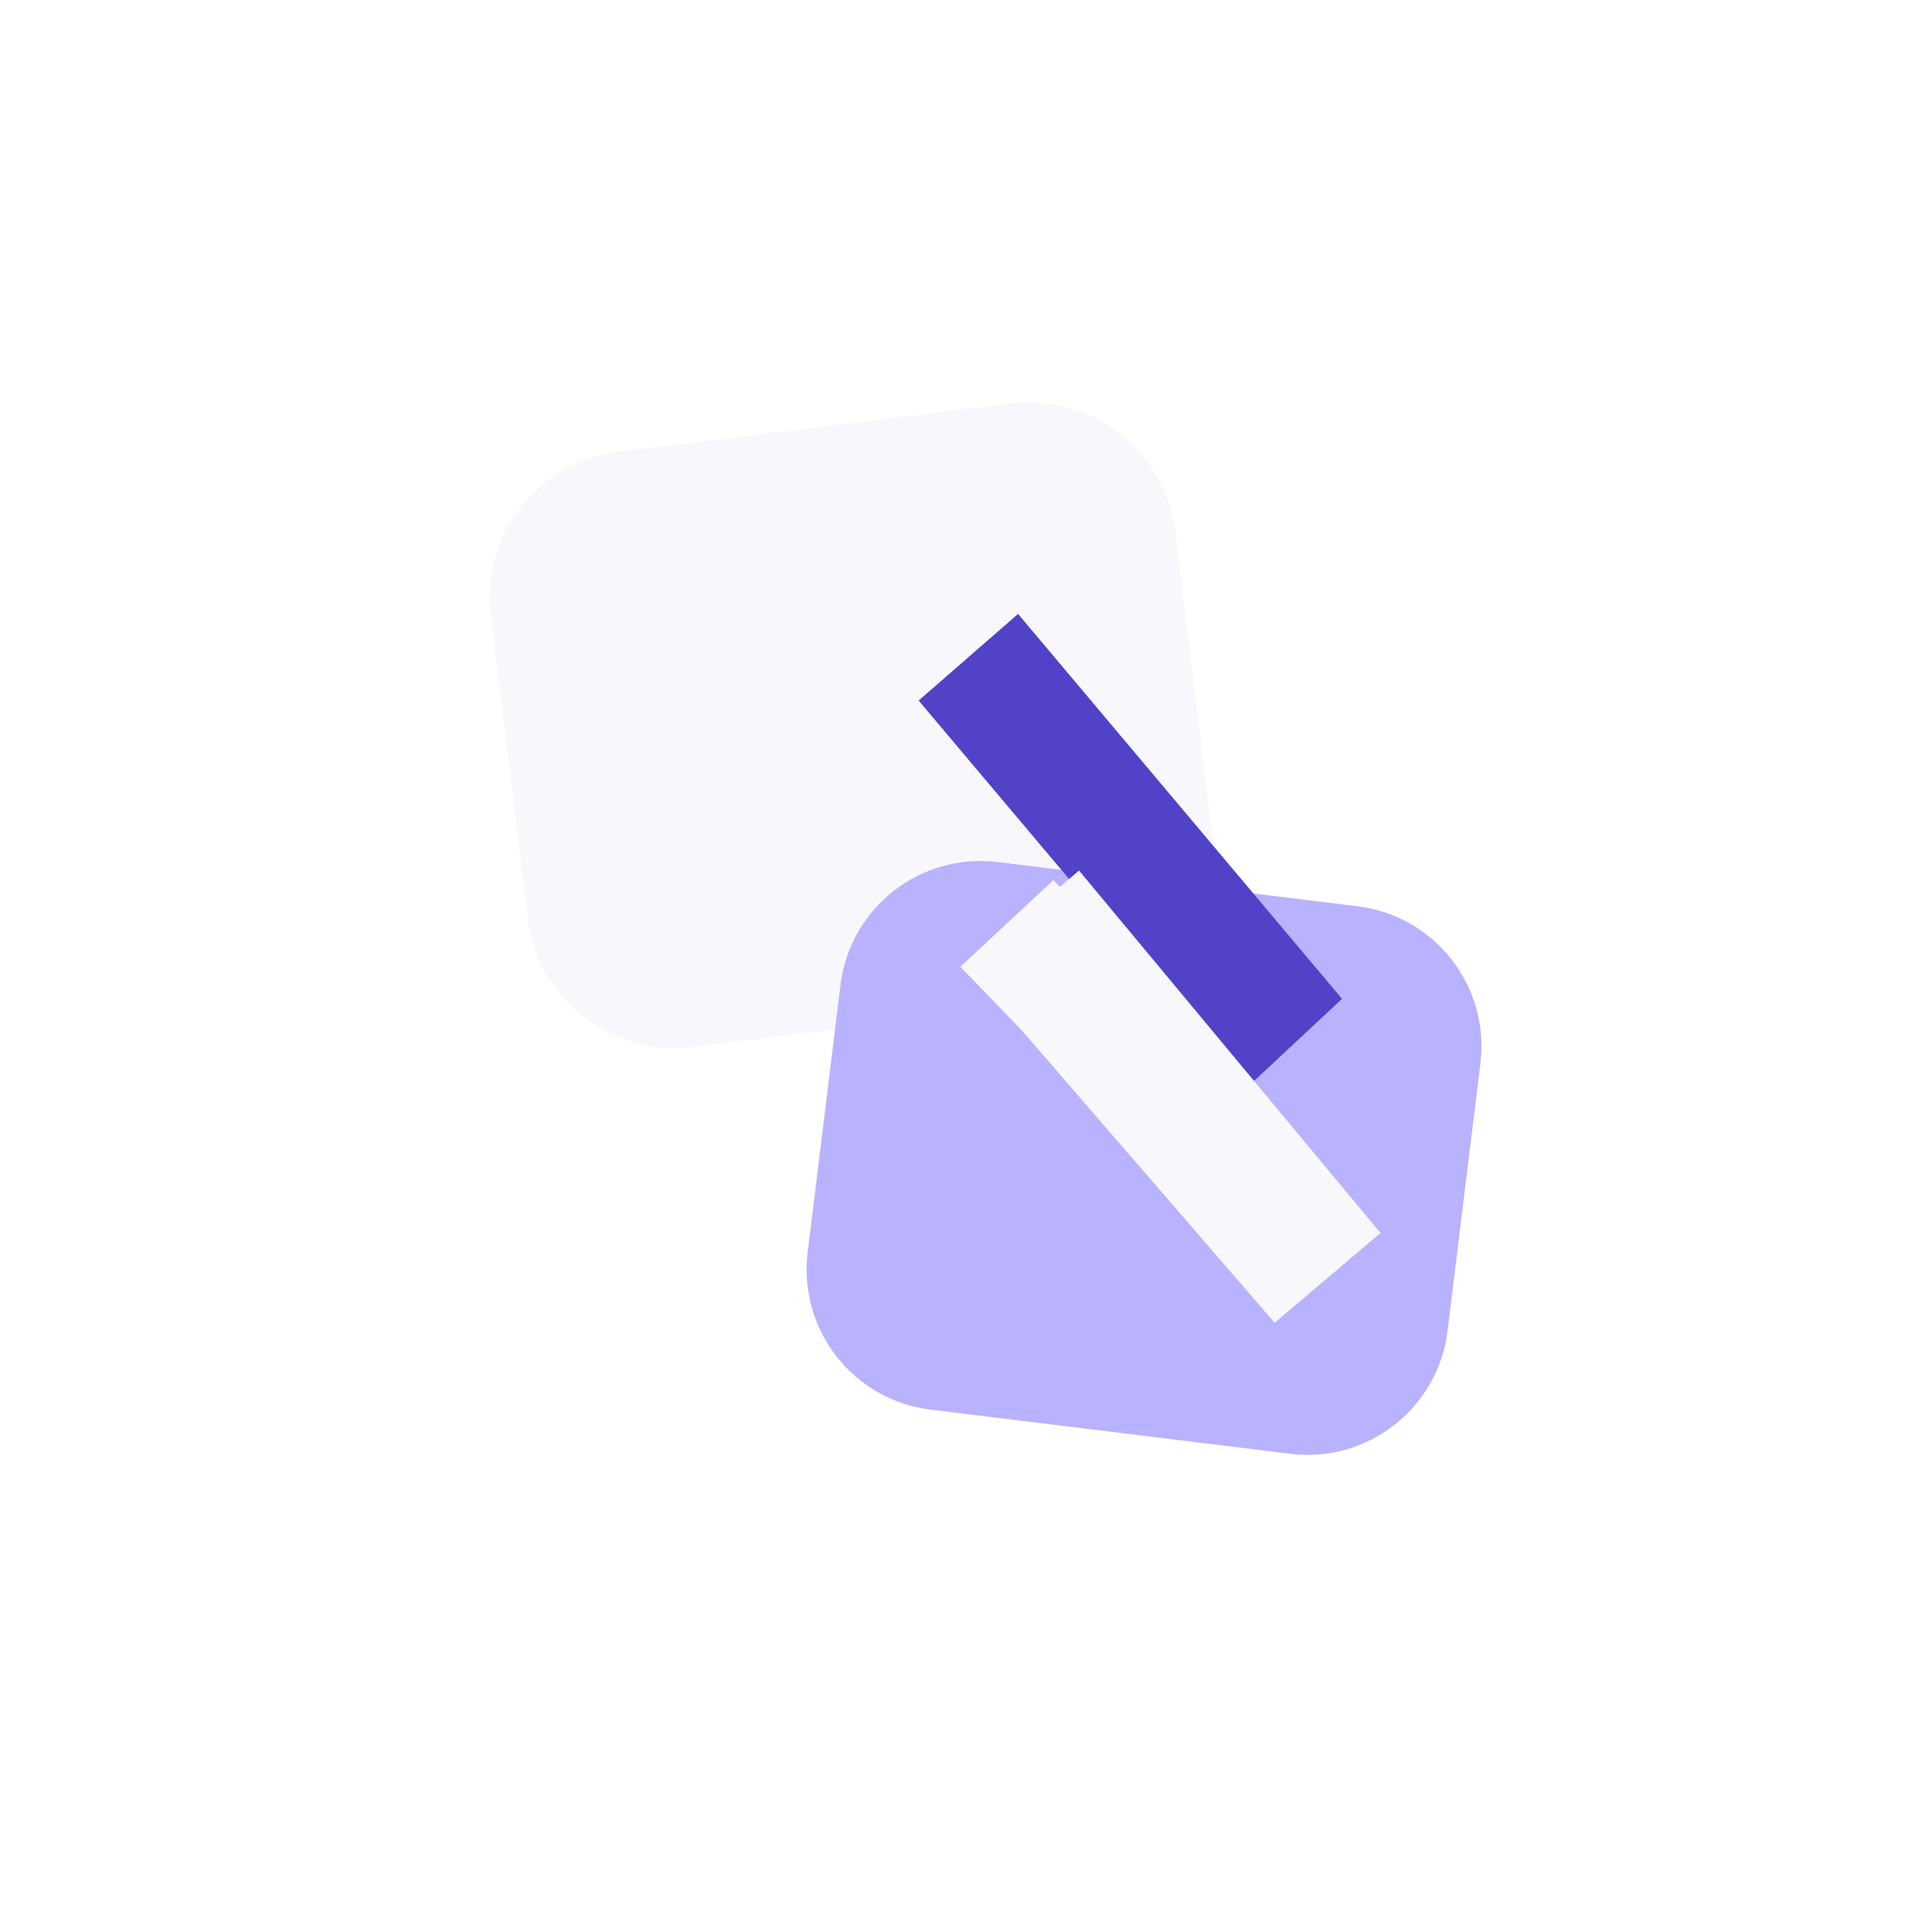
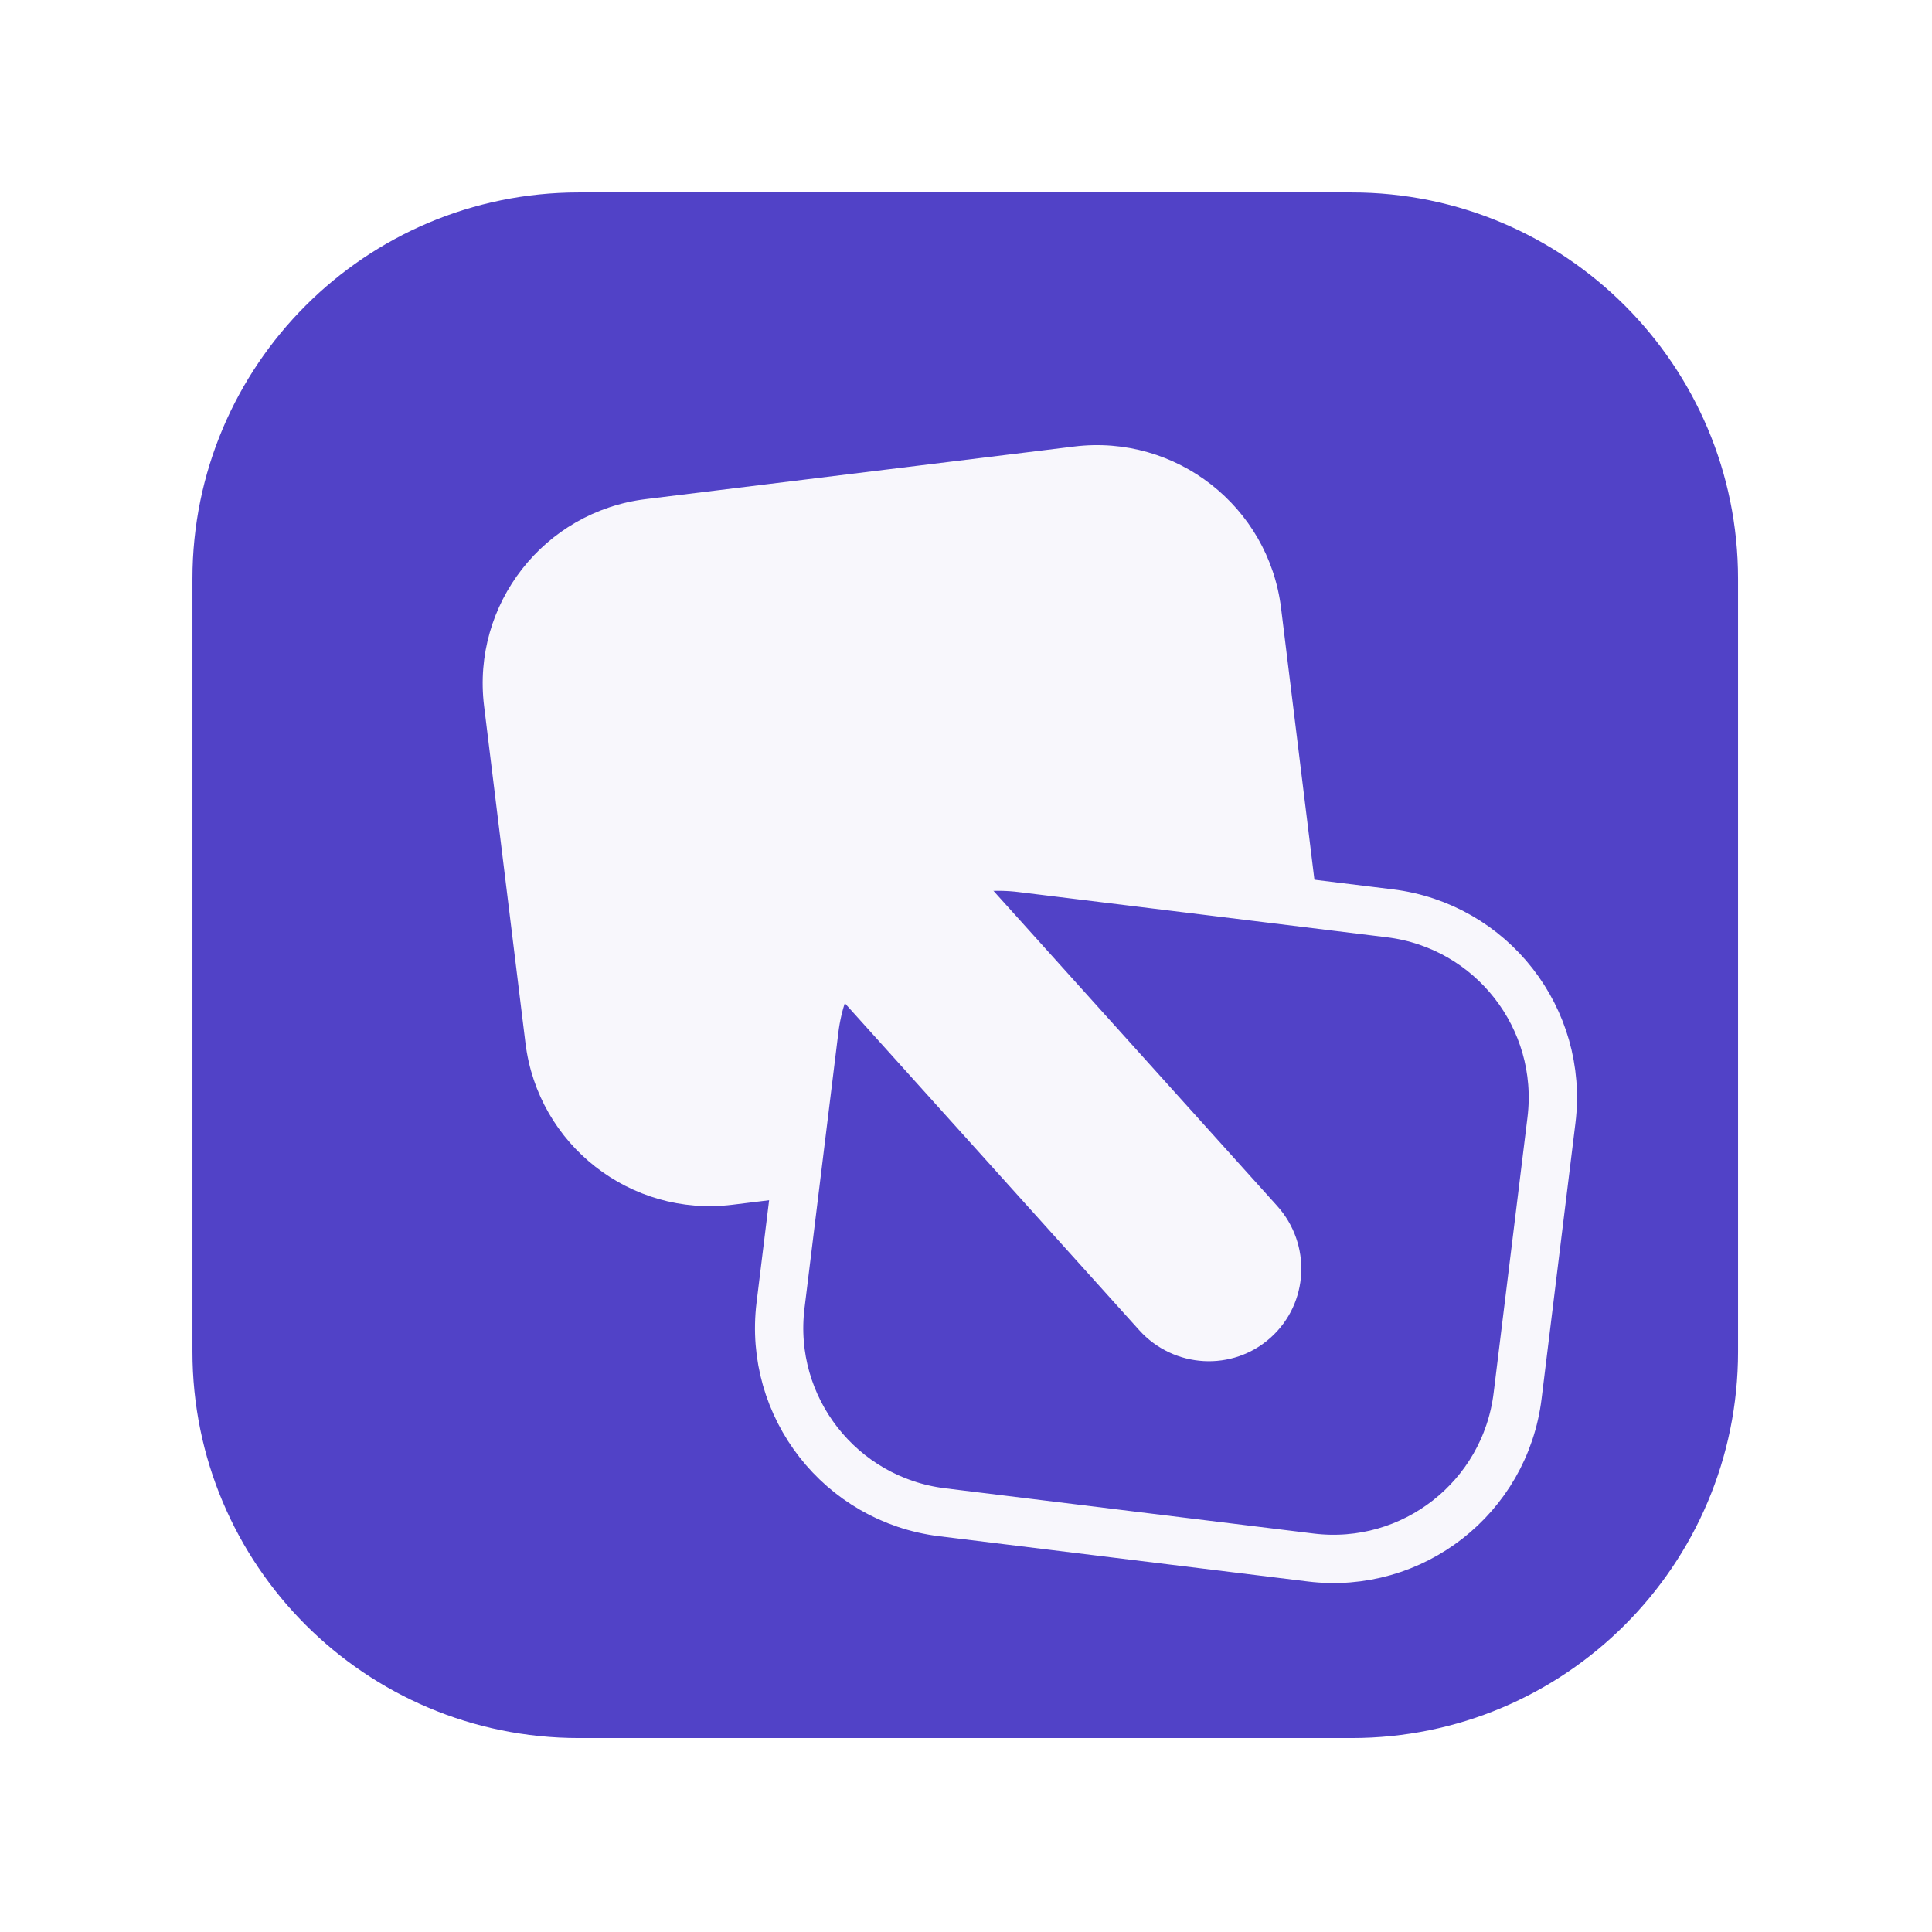
<svg xmlns="http://www.w3.org/2000/svg" width="1024" height="1024" viewBox="0 0 1024 1024" fill="none">
-   <g transform="translate(220 220) scale(0.85)">
-     <rect x="36" y="34" width="430" height="374" rx="92" transform="rotate(-7 36 34)" fill="#F8F7FC" />
-     <rect x="276" y="268" width="402" height="344" rx="88" transform="rotate(7 276 268)" fill="#B9B2FF" />
-     <path d="M314 178L376 124L578 364L518 420L314 178Z" fill="#5142C7" />
-     <path d="M344 344L414 284L602 510L536 566L344 344Z" fill="#F8F7FC" />
-     <path d="M340 344L398 290L514 408L454 462L340 344Z" fill="#F8F7FC" />
+   <g transform="translate(102 102) scale(0.8)">
+     <rect width="1024" height="1024" rx="256" fill="#5142C7" />
+     <rect x="205" y="184" width="532" height="471" rx="123" fill="#F8F7FC" transform="rotate(-7 471 420)" />
+     <rect x="399" y="461" width="492" height="430" rx="123" fill="#5142C7" stroke="#F8F7FC" stroke-width="32" transform="rotate(7 645 676)" />
+     <rect x="440" y="205" width="123" height="635" rx="62" fill="#F8F7FC" transform="rotate(-42 502 522)" />
  </g>
</svg>
